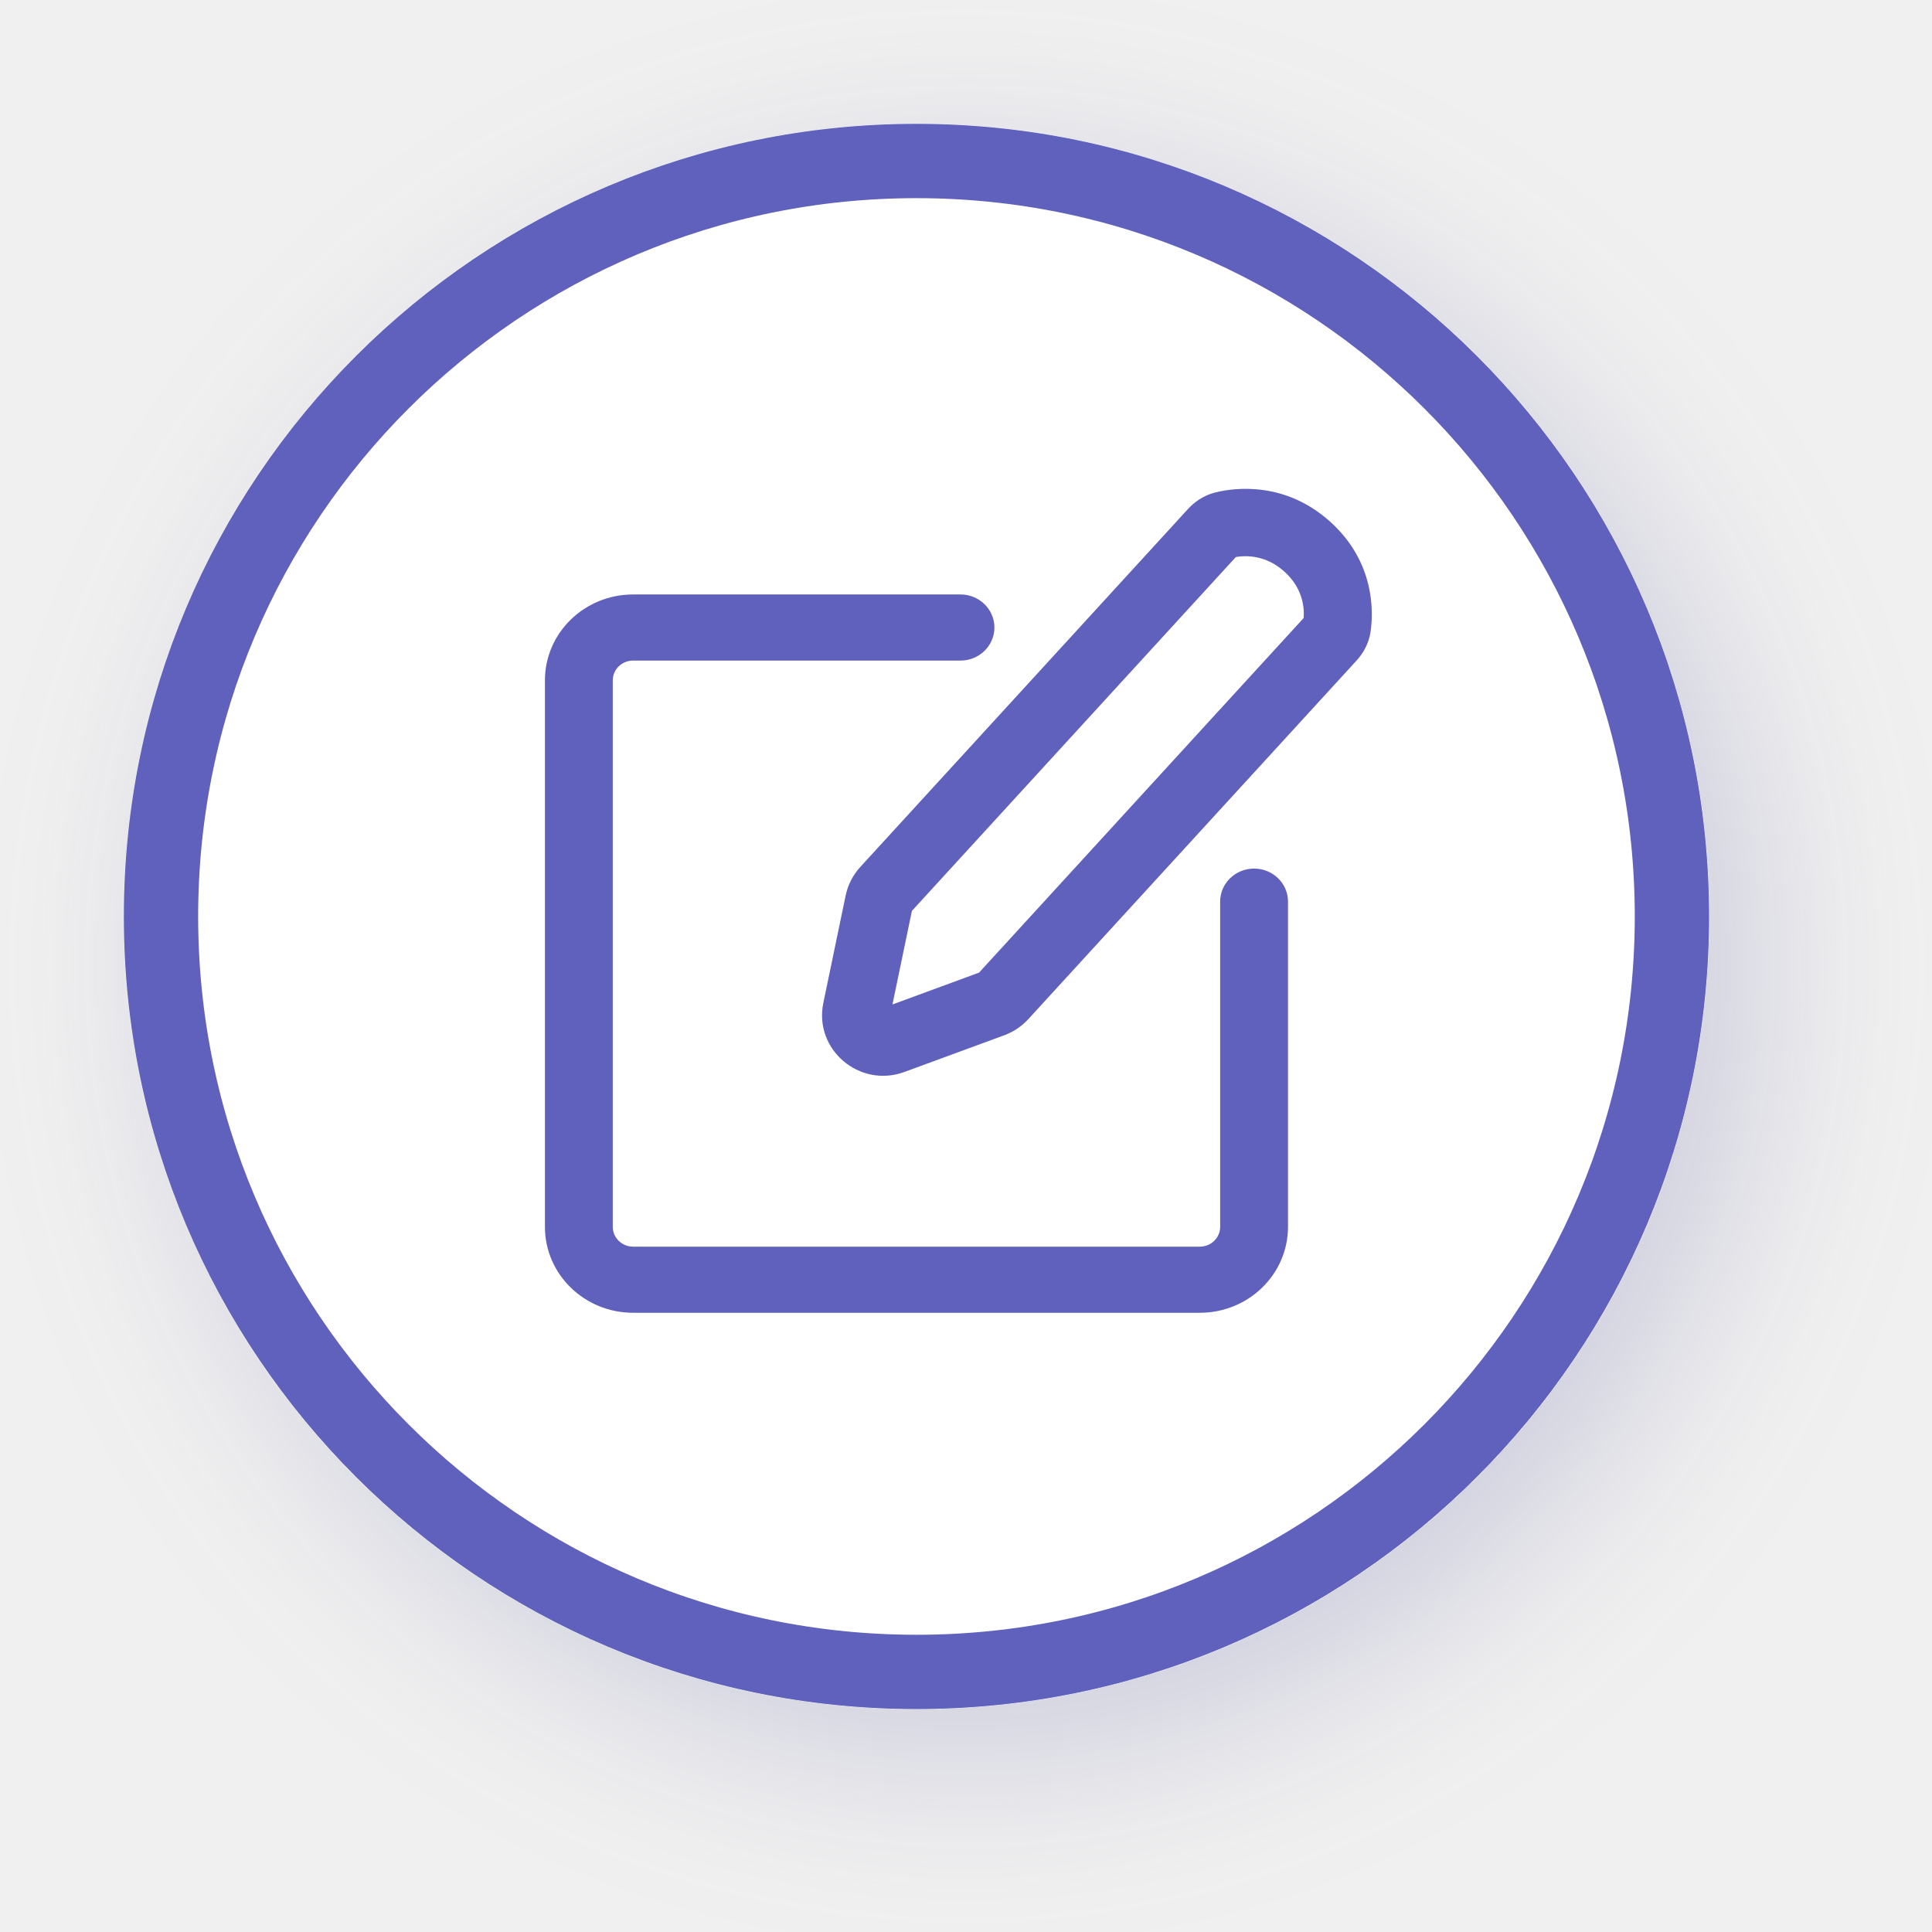
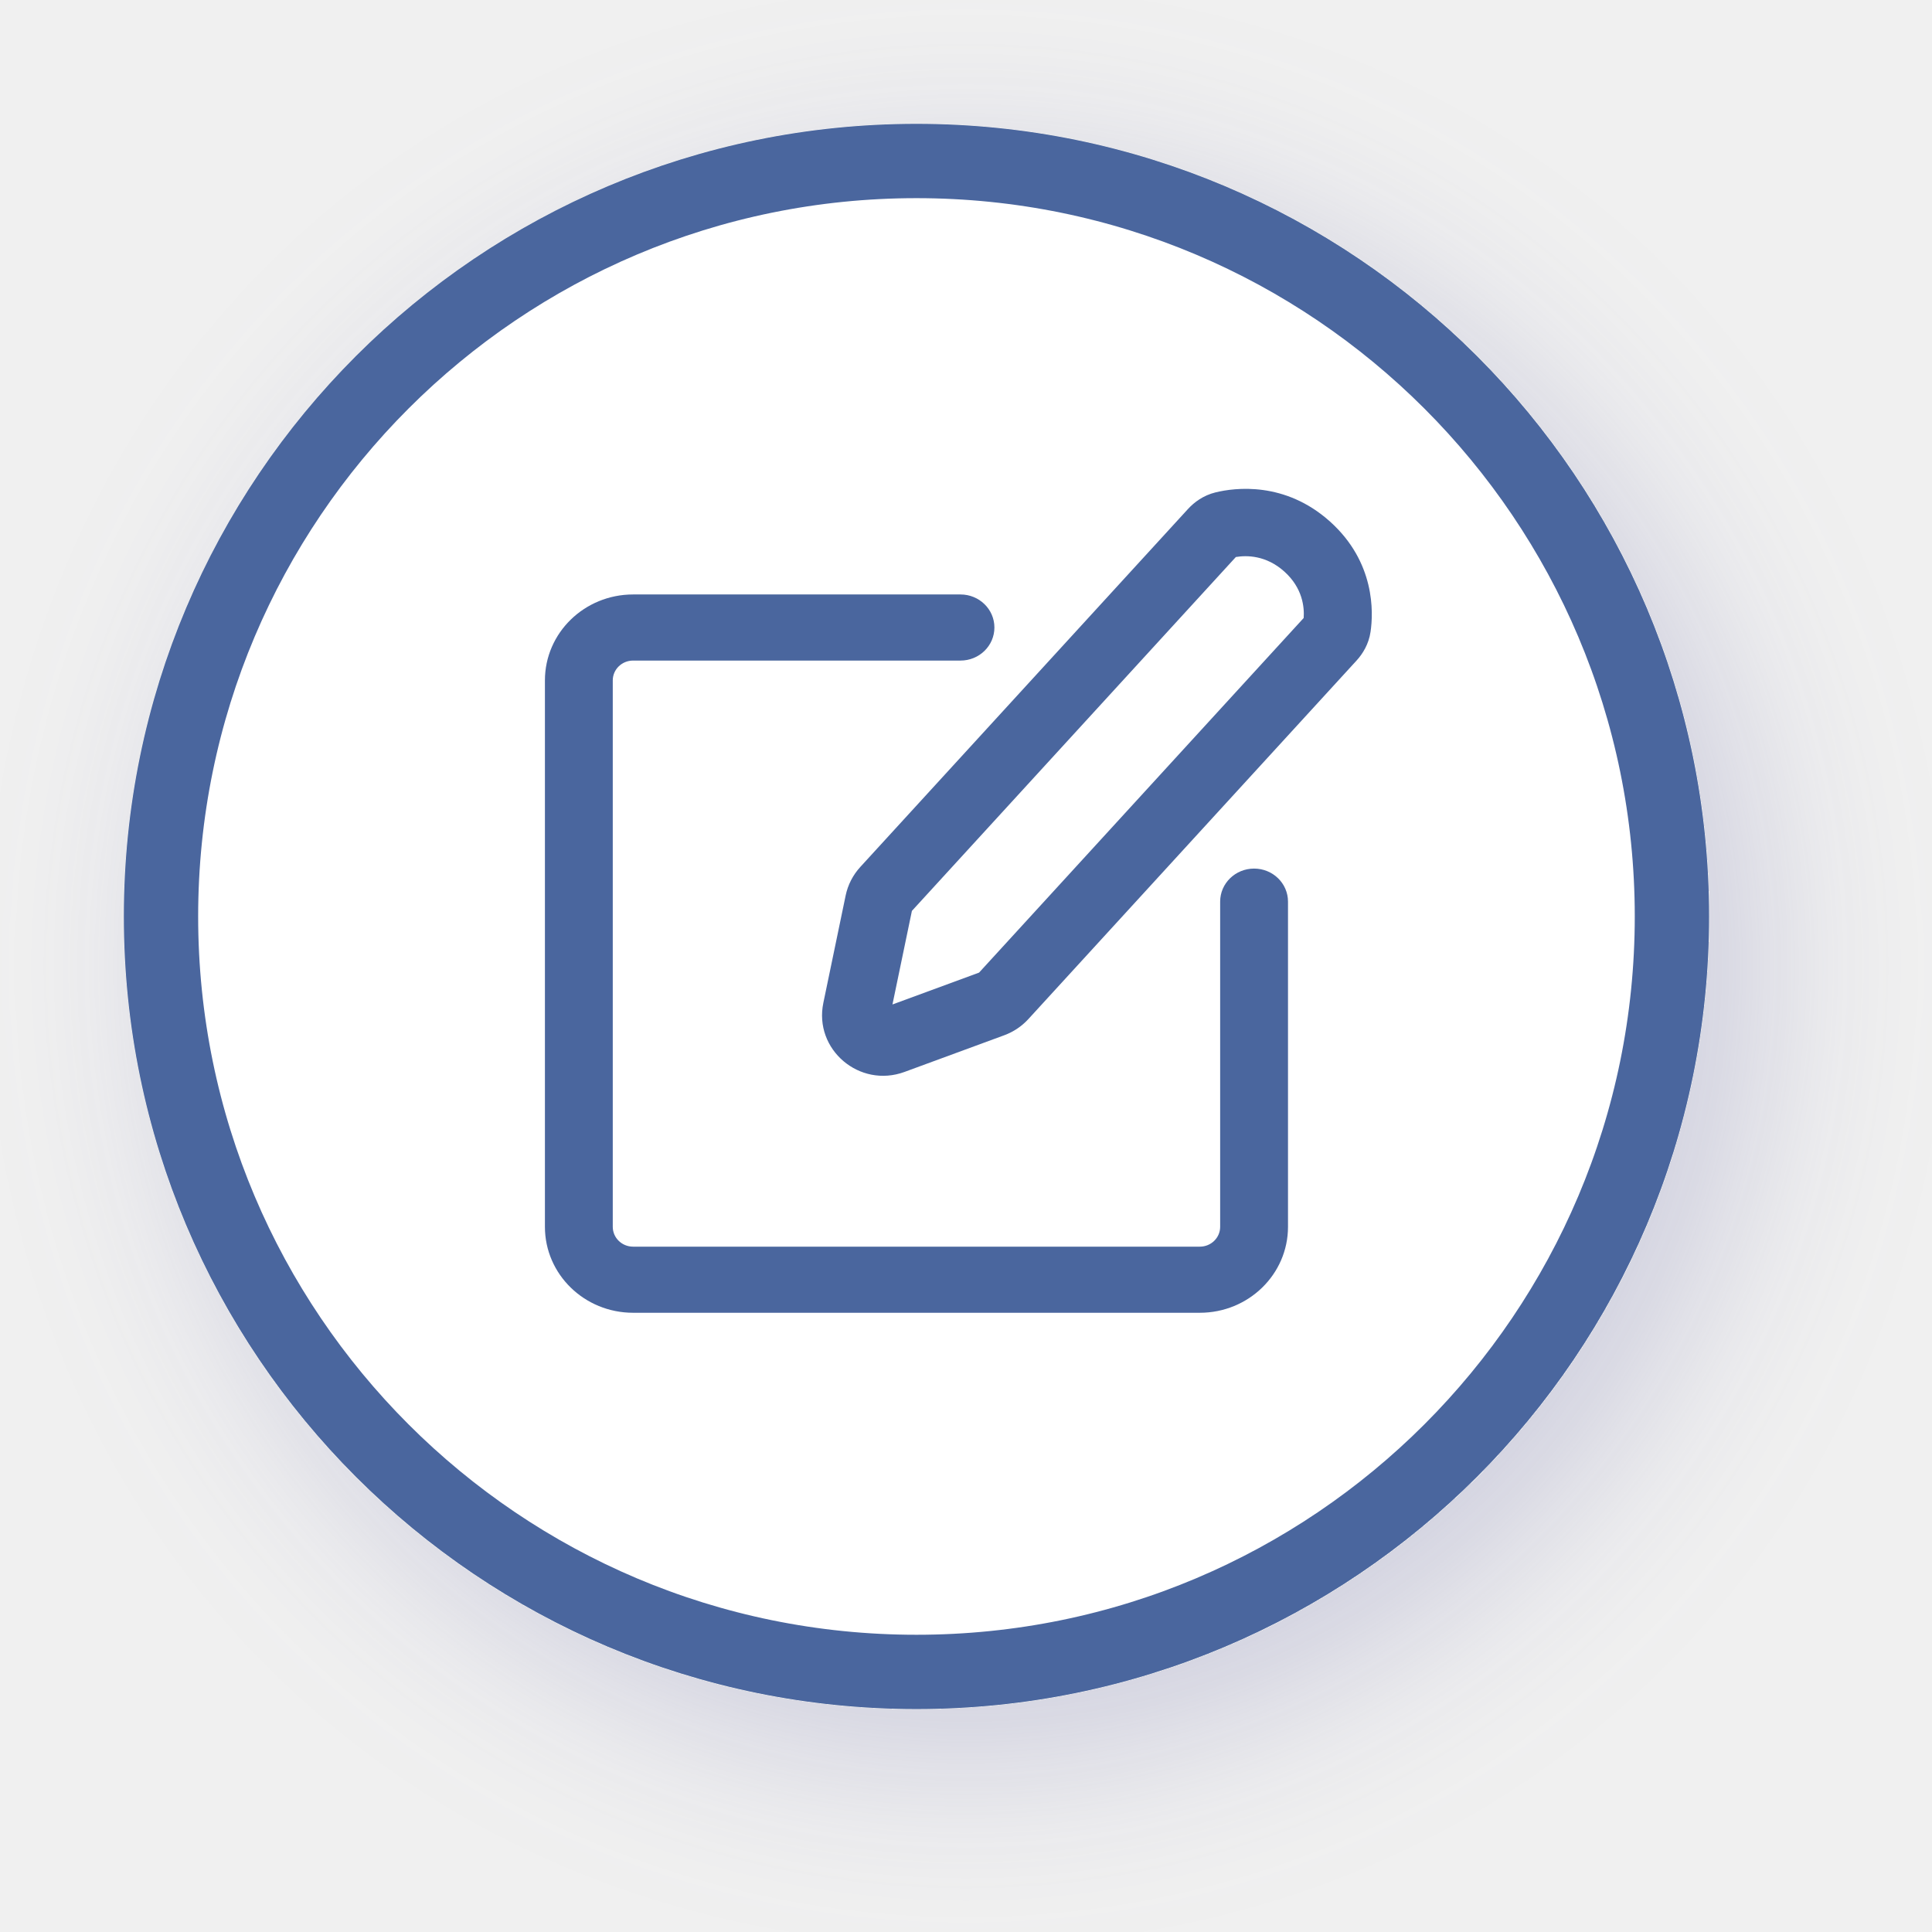
<svg xmlns="http://www.w3.org/2000/svg" width="78" height="78" viewBox="0 0 78 78" fill="none">
  <g filter="url(#filter0_d_1206_8676)">
-     <circle cx="37" cy="37" r="30.5" fill="white" stroke="#5F61BD" stroke-width="3" />
-     <path fill-rule="evenodd" clip-rule="evenodd" d="M49.074 19.879C49.852 19.689 51.877 19.422 53.699 21.059C55.521 22.697 55.449 24.721 55.333 25.507C55.26 26.006 55.017 26.396 54.767 26.669L41.516 41.145C41.249 41.436 40.916 41.659 40.544 41.796L36.52 43.276C34.7 43.946 32.849 42.371 33.241 40.487L34.141 36.155C34.23 35.725 34.435 35.327 34.732 35.002L47.962 20.55C48.212 20.277 48.58 20 49.074 19.879ZM49.895 22.488L36.816 36.775L36.031 40.553L39.527 39.267L52.633 24.95C52.664 24.517 52.593 23.742 51.853 23.076C51.112 22.411 50.327 22.416 49.895 22.488Z" fill="#5F61BD" />
-     <path fill-rule="evenodd" clip-rule="evenodd" d="M22 27.47C22 25.553 23.594 24 25.56 24H38.778C39.534 24 40.147 24.598 40.147 25.334C40.147 26.072 39.534 26.669 38.778 26.669H25.56C25.106 26.669 24.739 27.027 24.739 27.47V49.53C24.739 49.972 25.106 50.331 25.56 50.331H48.44C48.894 50.331 49.261 49.972 49.261 49.53V36.401C49.261 35.664 49.874 35.067 50.631 35.067C51.387 35.067 52 35.664 52 36.401V49.53C52 51.447 50.406 53 48.44 53H25.56C23.594 53 22 51.447 22 49.53V27.47Z" fill="#5F61BD" />
+     <circle cx="37" cy="37" r="30.5" fill="white" stroke="rgb(74 102 158)" stroke-width="3" />
+     <path fill-rule="evenodd" clip-rule="evenodd" d="M49.074 19.879C49.852 19.689 51.877 19.422 53.699 21.059C55.521 22.697 55.449 24.721 55.333 25.507C55.26 26.006 55.017 26.396 54.767 26.669L41.516 41.145C41.249 41.436 40.916 41.659 40.544 41.796L36.52 43.276C34.7 43.946 32.849 42.371 33.241 40.487L34.141 36.155C34.23 35.725 34.435 35.327 34.732 35.002L47.962 20.55C48.212 20.277 48.58 20 49.074 19.879ZM49.895 22.488L36.816 36.775L36.031 40.553L39.527 39.267L52.633 24.95C52.664 24.517 52.593 23.742 51.853 23.076C51.112 22.411 50.327 22.416 49.895 22.488Z" fill="rgb(74 102 158)" />
+     <path fill-rule="evenodd" clip-rule="evenodd" d="M22 27.47C22 25.553 23.594 24 25.56 24H38.778C39.534 24 40.147 24.598 40.147 25.334C40.147 26.072 39.534 26.669 38.778 26.669H25.56C25.106 26.669 24.739 27.027 24.739 27.47V49.53C24.739 49.972 25.106 50.331 25.56 50.331H48.44C48.894 50.331 49.261 49.972 49.261 49.53V36.401C49.261 35.664 49.874 35.067 50.631 35.067C51.387 35.067 52 35.664 52 36.401V49.53C52 51.447 50.406 53 48.44 53H25.56C23.594 53 22 51.447 22 49.53V27.47Z" fill="rgb(74 102 158)" />
  </g>
  <defs>
    <filter id="filter0_d_1206_8676" x="0" y="0" width="78" height="78" filterUnits="userSpaceOnUse" color-interpolation-filters="sRGB">
      <feFlood flood-opacity="0" result="BackgroundImageFix" />
      <feColorMatrix in="SourceAlpha" type="matrix" values="0 0 0 0 0 0 0 0 0 0 0 0 0 0 0 0 0 0 127 0" result="hardAlpha" />
      <feOffset dx="2" dy="2" />
      <feGaussianBlur stdDeviation="3.5" />
      <feComposite in2="hardAlpha" operator="out" />
      <feColorMatrix type="matrix" values="0 0 0 0 0.404 0 0 0 0 0.408 0 0 0 0 0.655 0 0 0 0.25 0" />
      <feBlend mode="normal" in2="BackgroundImageFix" result="effect1_dropShadow_1206_8676" />
      <feBlend mode="normal" in="SourceGraphic" in2="effect1_dropShadow_1206_8676" result="shape" />
    </filter>
  </defs>
</svg>
